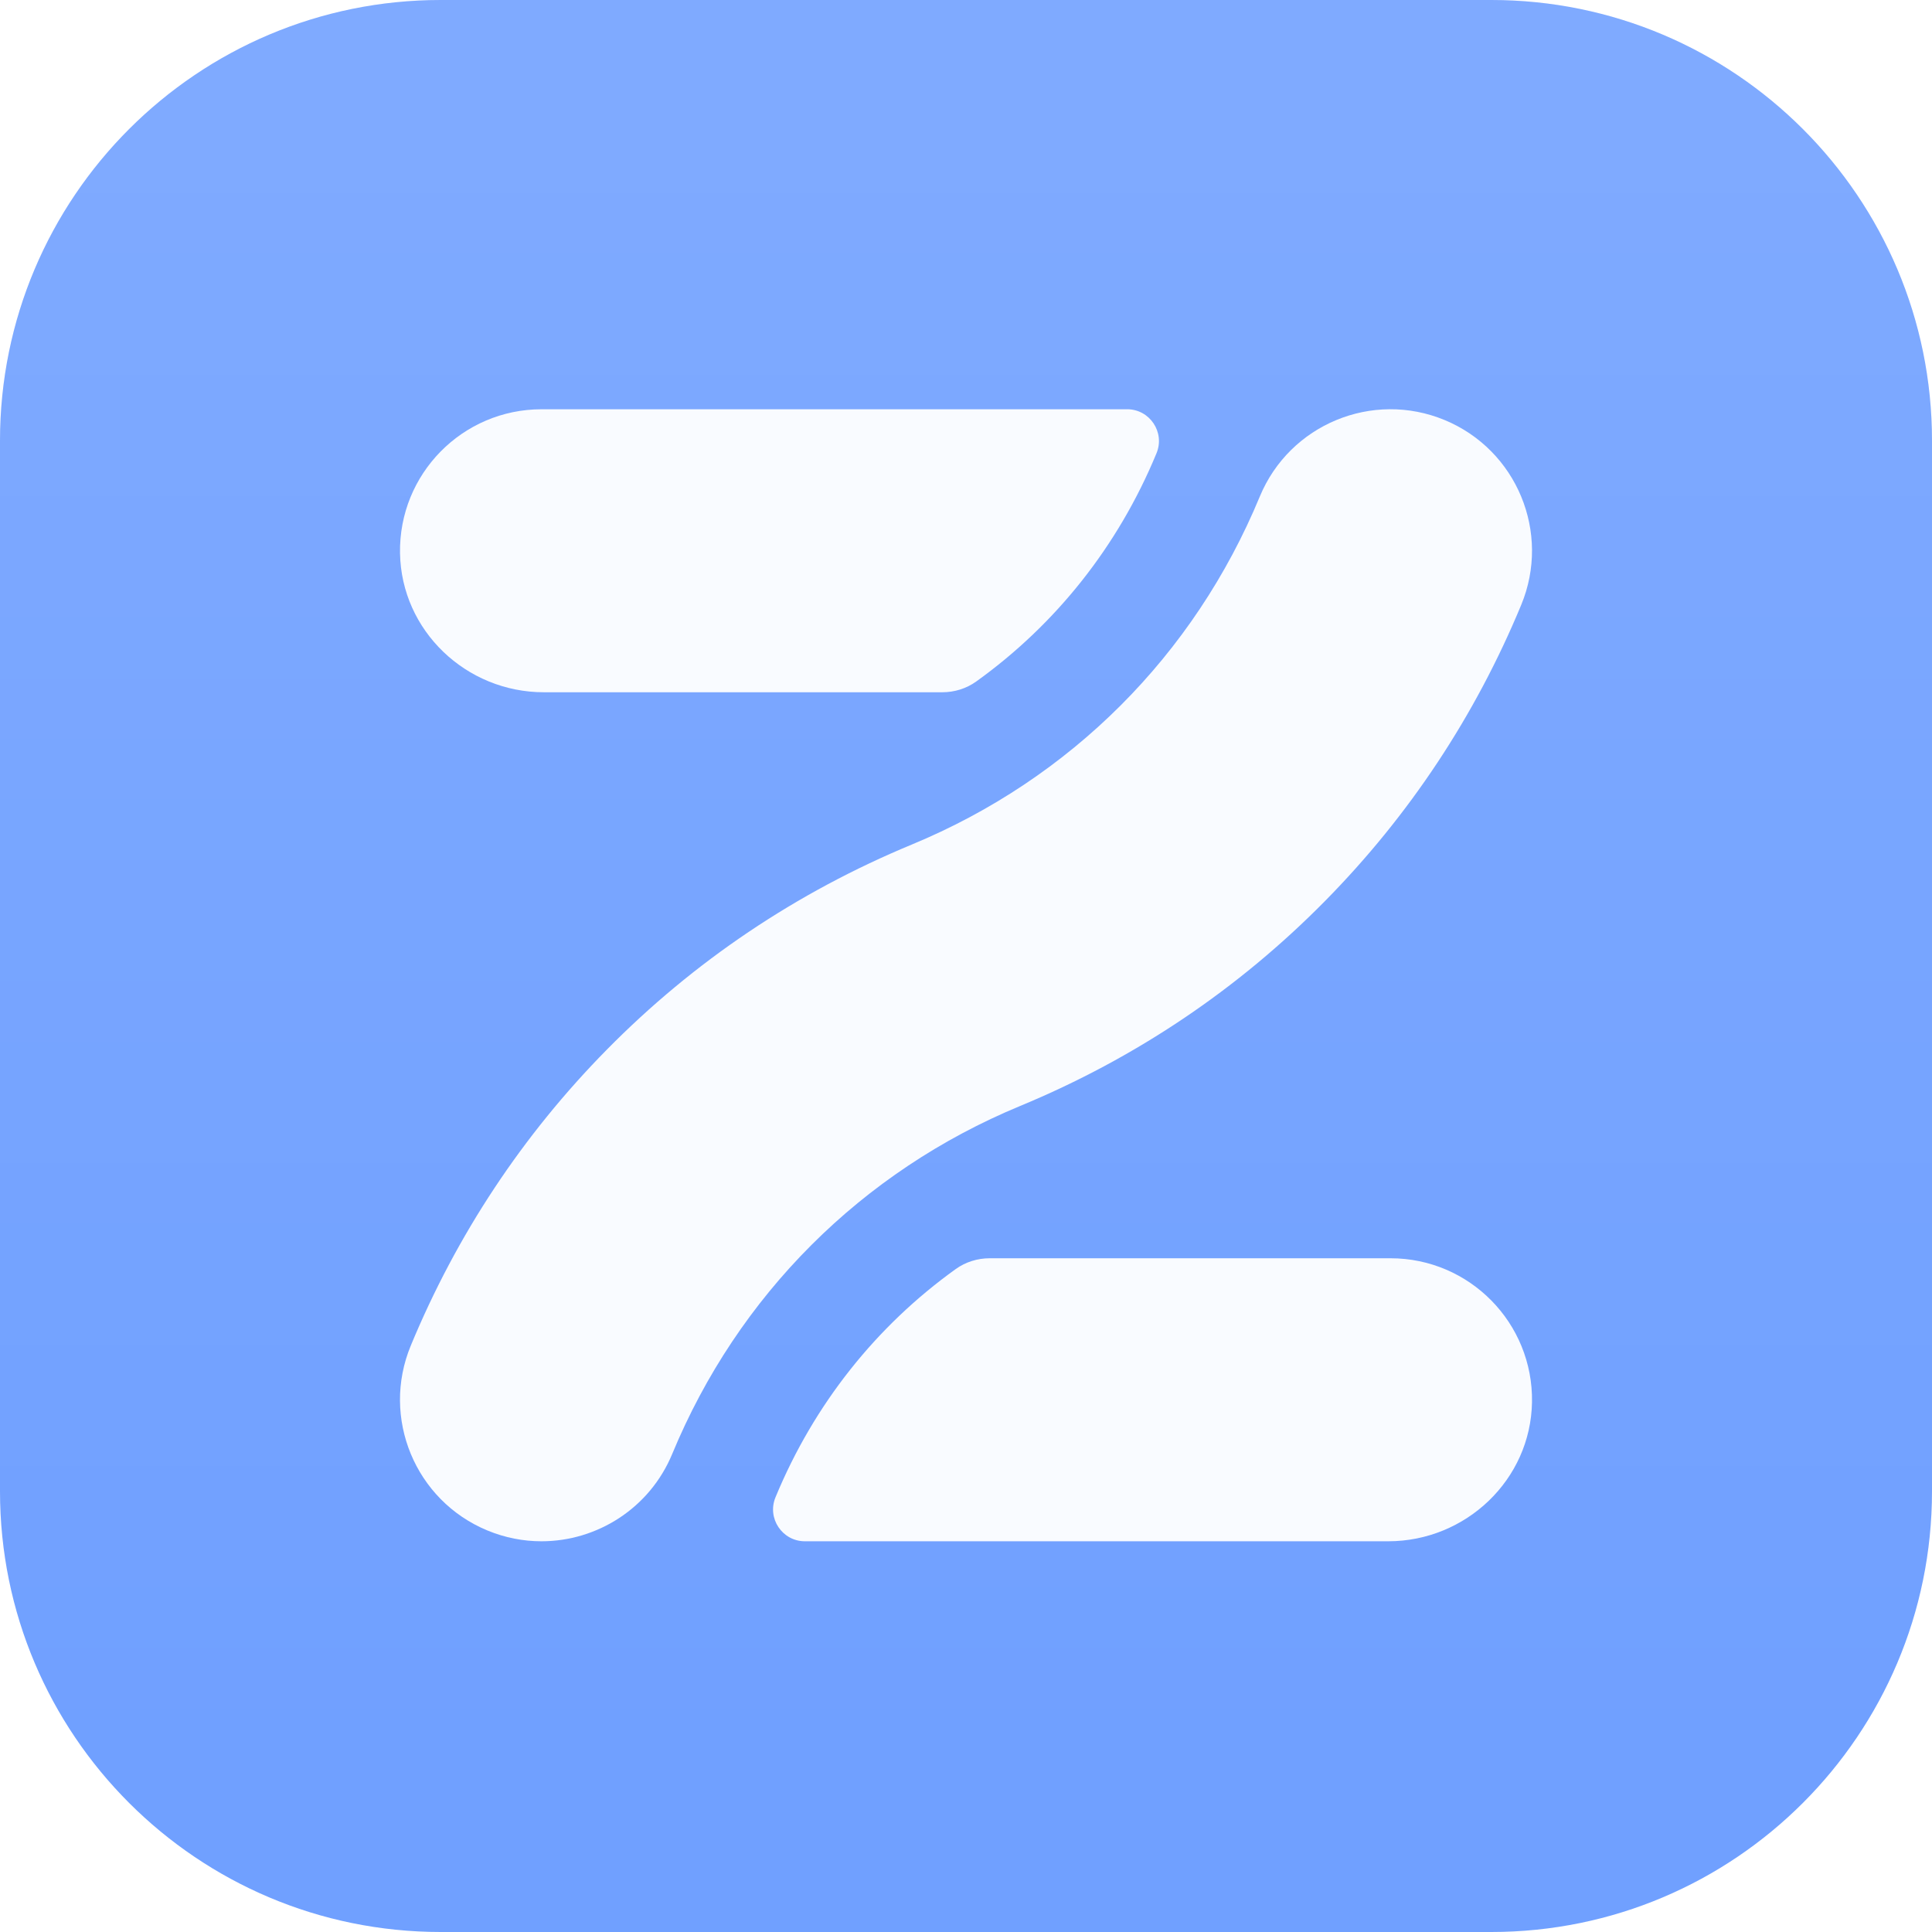
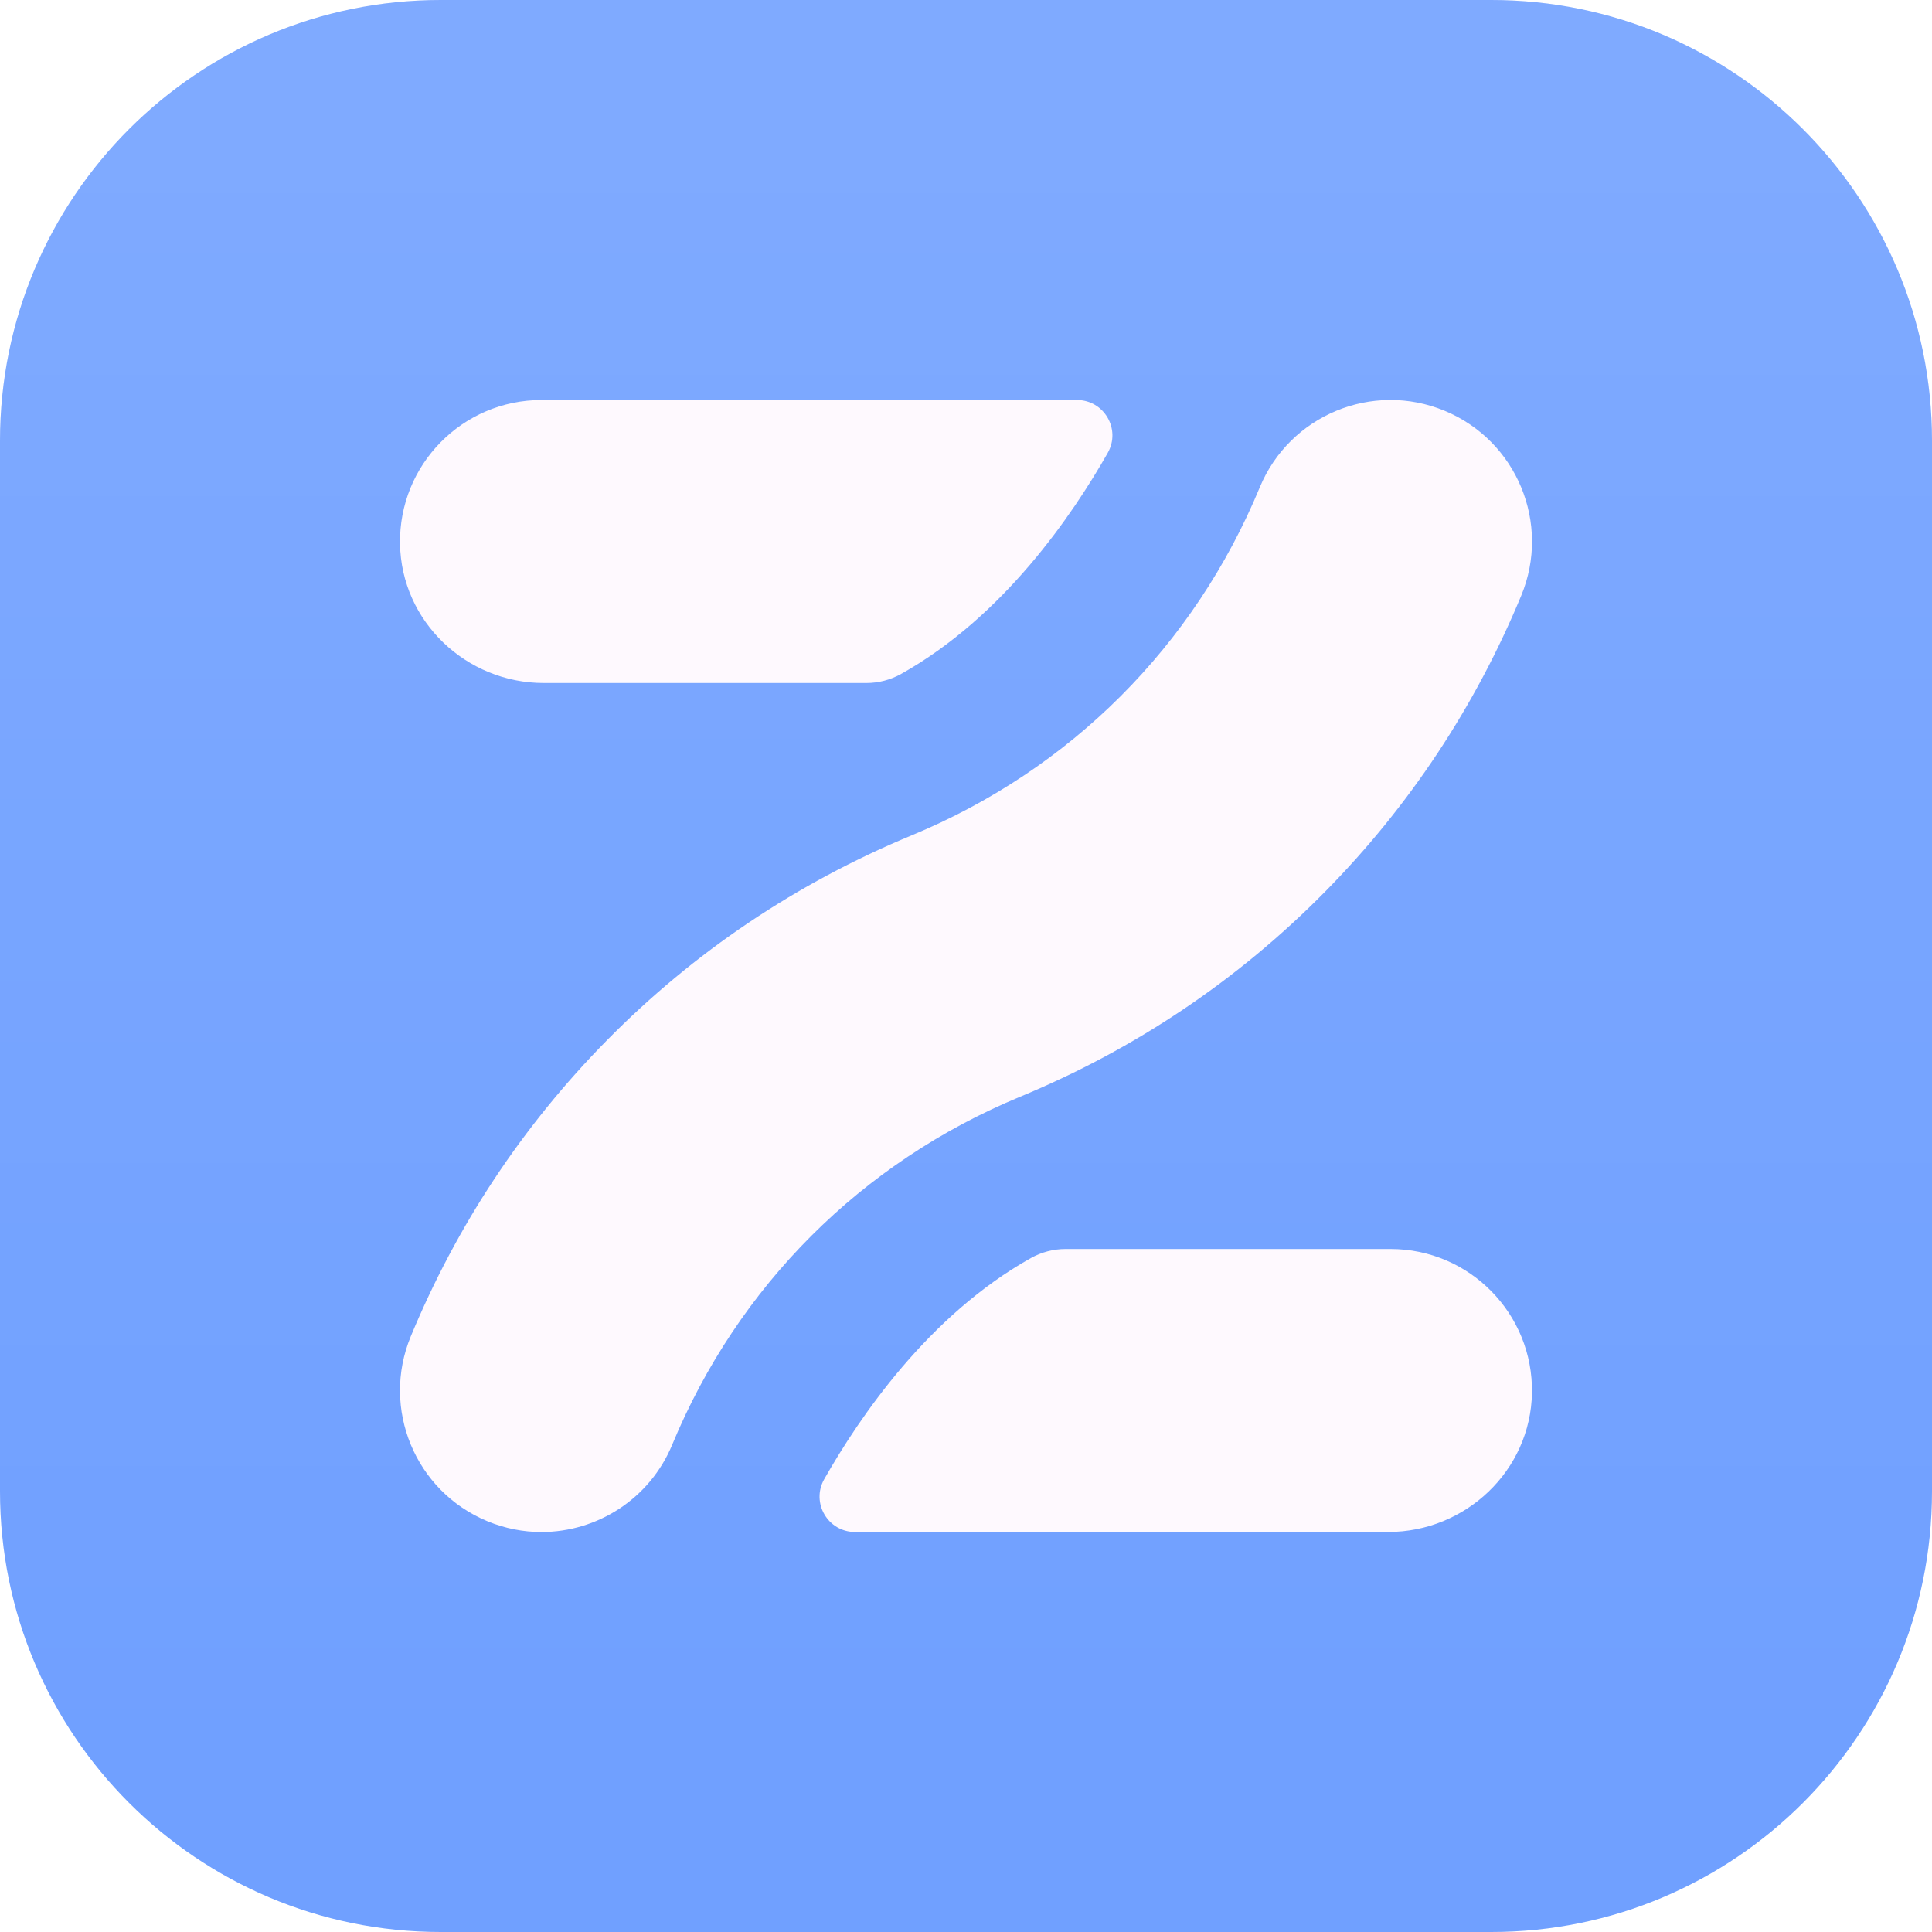
<svg xmlns="http://www.w3.org/2000/svg" viewBox="0 0 80 80">
  <defs>
-     <style>.g{fill:url(#e);}.g,.h,.i{stroke-width:0px;}.h{fill:#70a0ff;}.i{fill:#f9fbff;}</style>
+     <style>.g{fill:url(#e);}.g,.h,.i{stroke-width:0px;}.h{fill:#70a0ff;}.i{fill:#fef9fe;}</style>
    <linearGradient id="e" x1="40" y1="80" x2="40" y2="0" gradientUnits="userSpaceOnUse">
      <stop offset=".1" stop-color="#fff" stop-opacity="0" />
      <stop offset=".9" stop-color="#fff" stop-opacity=".1" />
    </linearGradient>
  </defs>
  <g id="c">
    <rect class="h" width="80" height="80" rx="18.25" ry="18.25" />
  </g>
  <g id="d">
    <rect class="g" width="80" height="80" rx="18.25" ry="18.25" />
  </g>
  <g id="f">
-     <path class="i" d="M63.437,58.062c-.054,3.213-2.742,5.759-5.955,5.759h-24.153c-.939,0-1.577-.955-1.217-1.822l.008-.02c1.588-3.835,4.165-7.07,7.456-9.431.409-.294.903-.446,1.407-.446h16.595c3.269,0,5.913,2.678,5.859,5.959Z" />
-     <path class="i" d="M46.671,16.946c.939,0,1.577.955,1.217,1.822l-.008.02c-1.588,3.835-4.165,7.07-7.456,9.431-.409.294-.903.446-1.407.446h-16.498c-3.213,0-5.901-2.547-5.955-5.759-.055-3.282,2.589-5.959,5.859-5.959h24.249Z" />
-     <path class="i" d="M22.421,63.821c-.747,0-1.506-.144-2.24-.448-2.99-1.238-4.409-4.666-3.171-7.655,1.905-4.598,4.634-8.72,8.114-12.251,3.604-3.659,7.855-6.517,12.634-8.497,6.569-2.721,11.685-7.837,14.406-14.406,1.238-2.99,4.666-4.409,7.655-3.171,2.99,1.238,4.409,4.666,3.171,7.655-1.905,4.598-4.634,8.72-8.114,12.251-3.604,3.659-7.855,6.517-12.634,8.497-6.569,2.721-11.685,7.837-14.406,14.406-.934,2.256-3.116,3.619-5.415,3.619Z" />
+     <path class="i" d="M63.435,57.677c-.054,3.212-2.742,5.759-5.955,5.759h-22.076c-1.122,0-1.829-1.21-1.275-2.186,1.463-2.574,4.32-6.783,8.553-9.154.441-.247.937-.378,1.442-.378h13.453c3.269,0,5.913,2.677,5.858,5.959Z" />
+     <path class="i" d="M45.871,18.75c-1.463,2.574-4.32,6.783-8.553,9.154-.441.247-.937.378-1.442.378h-13.357c-3.213,0-5.901-2.546-5.955-5.759-.055-3.282,2.589-5.959,5.858-5.959h22.173c1.122,0,1.829,1.21,1.275,2.186Z" />
+     <path class="i" d="M22.421,63.438c-.747,0-1.506-.144-2.24-.448-2.99-1.238-4.409-4.666-3.171-7.655,1.905-4.598,4.634-8.72,8.114-12.251,3.604-3.659,7.855-6.517,12.634-8.497,6.569-2.721,11.685-7.837,14.406-14.406,1.238-2.99,4.666-4.409,7.655-3.171,2.99,1.238,4.409,4.666,3.171,7.655-1.905,4.598-4.634,8.72-8.114,12.251-3.604,3.659-7.855,6.517-12.634,8.497-6.569,2.721-11.685,7.837-14.406,14.406-.934,2.256-3.116,3.619-5.415,3.619Z" />
  </g>
</svg>
